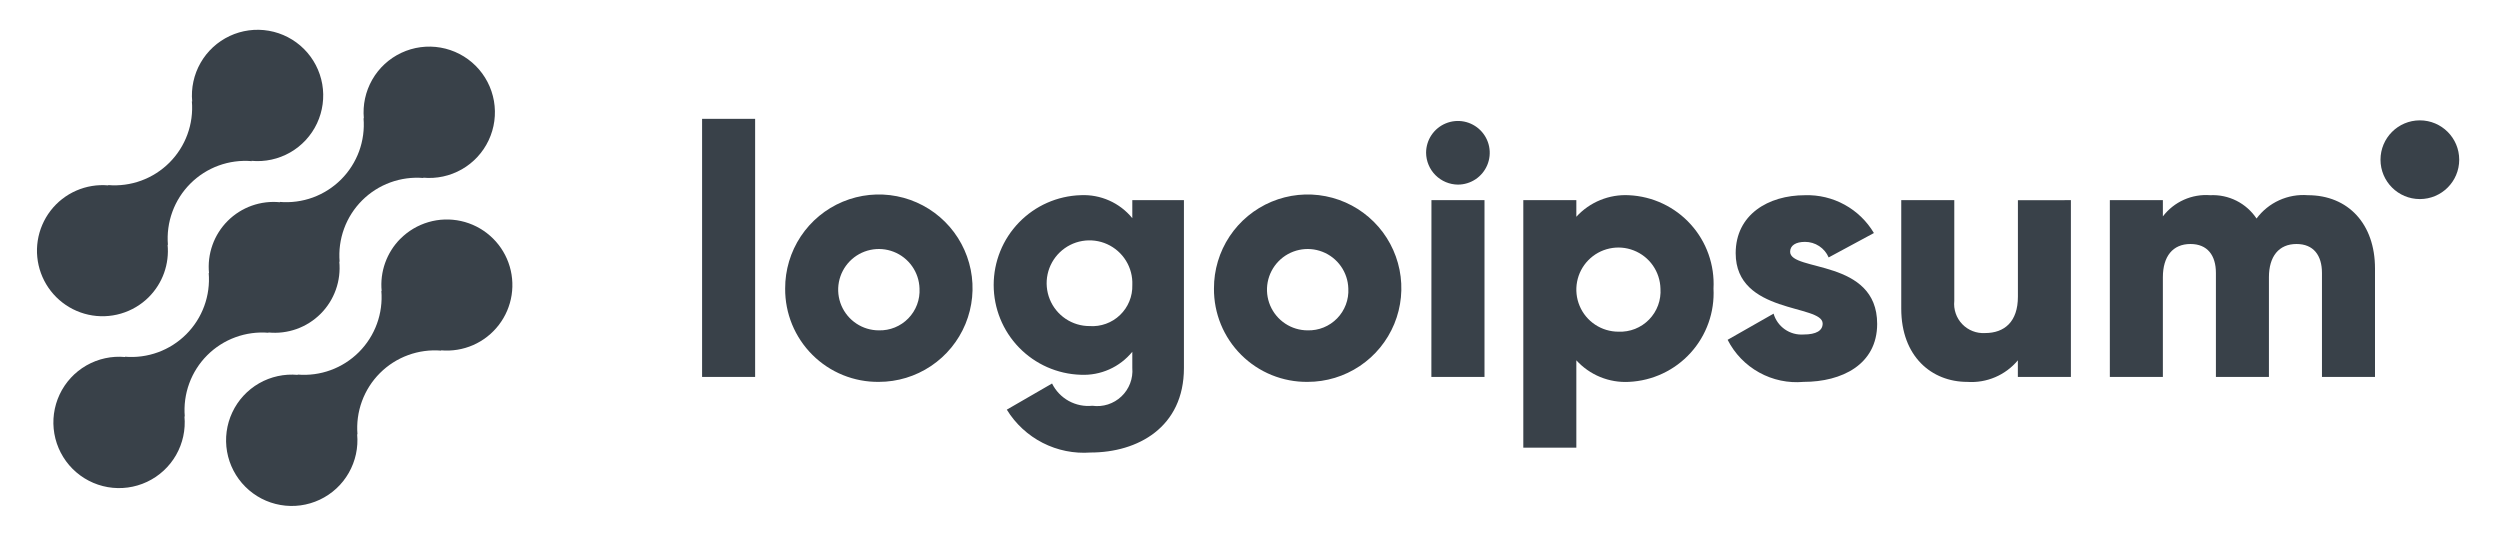
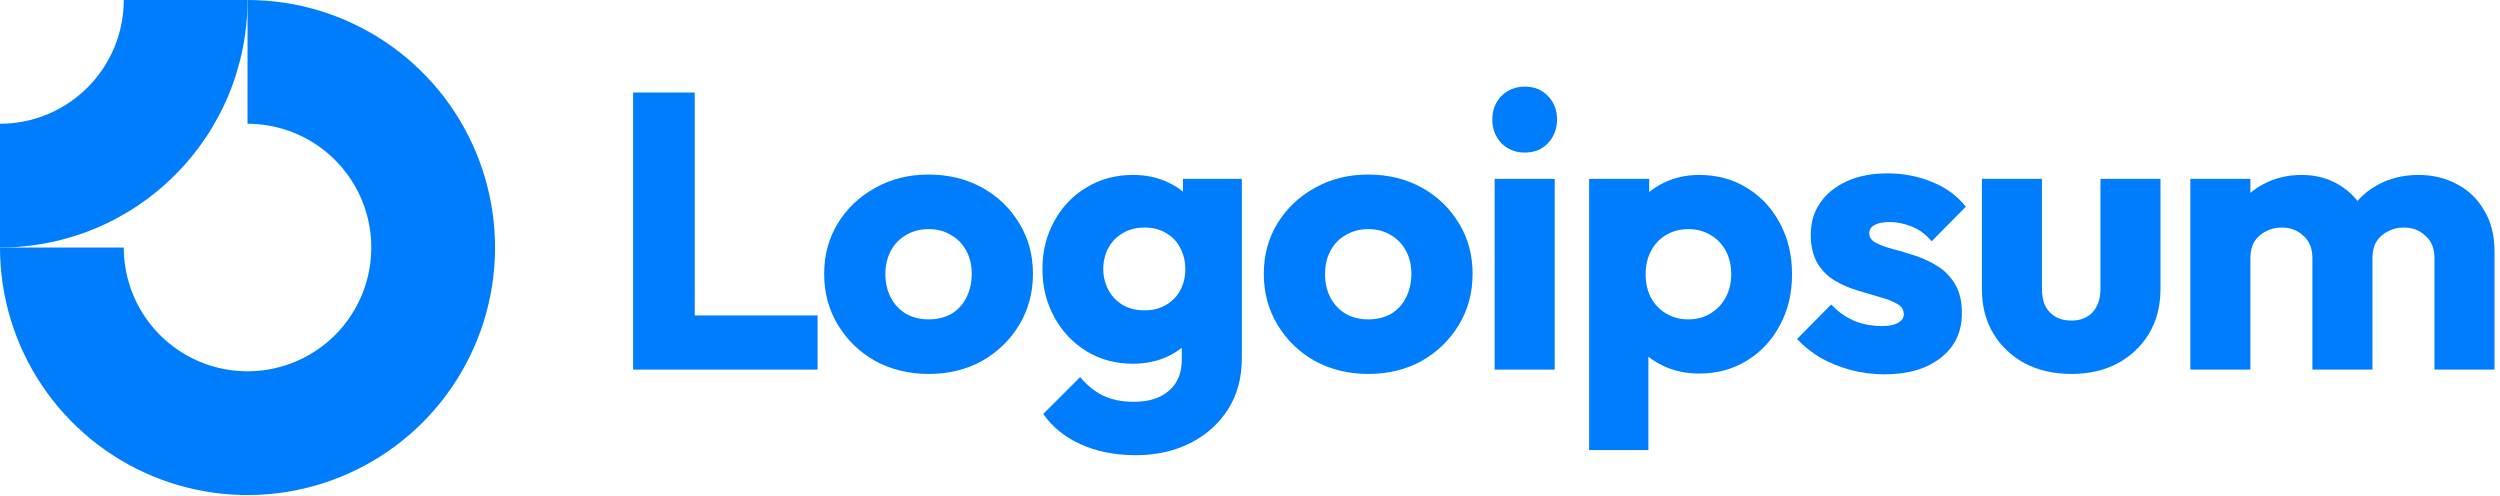
- <svg xmlns="http://www.w3.org/2000/svg" id="logo-8" width="140" height="30" viewBox="0 0 140 30" fill="none">
-   <path d="M22.419 13.371C22.04 13.752 21.75 14.213 21.569 14.719C21.388 15.225 21.321 15.765 21.373 16.3L21.355 16.282C21.408 16.912 21.323 17.546 21.106 18.139C20.889 18.733 20.545 19.272 20.098 19.719C19.651 20.166 19.112 20.51 18.518 20.727C17.925 20.944 17.291 21.029 16.661 20.976L16.679 20.994C15.926 20.924 15.169 21.088 14.512 21.463C13.855 21.839 13.33 22.408 13.009 23.093C12.687 23.778 12.585 24.546 12.715 25.291C12.846 26.036 13.203 26.723 13.739 27.258C14.274 27.793 14.961 28.15 15.707 28.279C16.452 28.41 17.219 28.306 17.904 27.984C18.589 27.662 19.157 27.137 19.532 26.479C19.907 25.822 20.071 25.065 20 24.312L20.019 24.33C19.966 23.7 20.051 23.066 20.268 22.473C20.485 21.879 20.829 21.34 21.276 20.893C21.723 20.446 22.262 20.102 22.856 19.885C23.449 19.668 24.083 19.583 24.713 19.636L24.694 19.618C25.309 19.673 25.929 19.572 26.495 19.325C27.061 19.077 27.555 18.69 27.932 18.2C28.309 17.711 28.556 17.134 28.651 16.523C28.745 15.912 28.684 15.288 28.473 14.707C28.262 14.126 27.907 13.608 27.442 13.201C26.978 12.794 26.418 12.51 25.814 12.377C25.211 12.244 24.584 12.265 23.991 12.439C23.398 12.613 22.858 12.933 22.422 13.371H22.419Z" class="ccompli2" fill="#394149" />
-   <path d="M15.042 18.636L15.023 18.618C15.558 18.672 16.099 18.606 16.606 18.426C17.113 18.245 17.573 17.954 17.954 17.574C18.334 17.194 18.625 16.733 18.806 16.227C18.987 15.72 19.053 15.179 19 14.644L19.019 14.662C18.966 14.032 19.051 13.398 19.268 12.805C19.485 12.211 19.829 11.672 20.276 11.225C20.723 10.778 21.262 10.434 21.856 10.217C22.449 10 23.083 9.915 23.713 9.968L23.694 9.95C24.448 10.021 25.204 9.857 25.862 9.482C26.519 9.107 27.044 8.538 27.366 7.853C27.688 7.168 27.791 6.401 27.661 5.655C27.531 4.91 27.174 4.223 26.639 3.687C26.104 3.152 25.416 2.795 24.671 2.665C23.925 2.535 23.158 2.638 22.473 2.96C21.788 3.282 21.219 3.807 20.844 4.464C20.469 5.122 20.305 5.879 20.376 6.632L20.358 6.613C20.411 7.243 20.326 7.877 20.11 8.471C19.892 9.064 19.548 9.603 19.102 10.05C18.654 10.497 18.115 10.841 17.522 11.059C16.928 11.275 16.294 11.36 15.664 11.307L15.682 11.326C15.147 11.272 14.606 11.338 14.099 11.518C13.592 11.699 13.132 11.99 12.751 12.37C12.371 12.751 12.079 13.211 11.899 13.717C11.718 14.224 11.652 14.765 11.705 15.3L11.687 15.282C11.74 15.912 11.655 16.546 11.438 17.139C11.221 17.733 10.877 18.272 10.43 18.719C9.983 19.166 9.444 19.51 8.85 19.727C8.257 19.944 7.623 20.029 6.993 19.976L7.011 19.994C6.258 19.923 5.501 20.087 4.843 20.462C4.186 20.837 3.661 21.406 3.339 22.091C3.017 22.776 2.914 23.543 3.044 24.289C3.174 25.034 3.531 25.721 4.066 26.257C4.602 26.792 5.289 27.149 6.034 27.279C6.78 27.409 7.547 27.306 8.232 26.984C8.917 26.662 9.486 26.137 9.861 25.48C10.236 24.822 10.4 24.066 10.329 23.312L10.348 23.33C10.295 22.7 10.38 22.066 10.597 21.473C10.814 20.879 11.158 20.34 11.605 19.893C12.052 19.446 12.591 19.102 13.185 18.885C13.778 18.668 14.412 18.583 15.042 18.636V18.636Z" class="ccompli1" fill="#394149" />
-   <path d="M8.34 16.629C8.719 16.248 9.009 15.788 9.19 15.281C9.37 14.775 9.437 14.235 9.385 13.7L9.404 13.718C9.351 13.088 9.436 12.454 9.653 11.86C9.87 11.266 10.214 10.727 10.662 10.28C11.109 9.833 11.648 9.489 12.242 9.272C12.836 9.055 13.47 8.971 14.1 9.024L14.081 9.006C14.834 9.077 15.591 8.913 16.248 8.538C16.905 8.163 17.43 7.594 17.752 6.909C18.073 6.225 18.176 5.457 18.046 4.712C17.916 3.967 17.559 3.28 17.024 2.745C16.489 2.21 15.802 1.853 15.057 1.723C14.312 1.593 13.544 1.696 12.86 2.017C12.175 2.339 11.606 2.864 11.231 3.521C10.856 4.178 10.692 4.935 10.763 5.688L10.745 5.67C10.798 6.3 10.713 6.934 10.496 7.527C10.279 8.121 9.935 8.66 9.488 9.107C9.041 9.554 8.502 9.898 7.908 10.115C7.315 10.332 6.681 10.417 6.051 10.364L6.069 10.382C5.454 10.327 4.834 10.428 4.268 10.676C3.702 10.924 3.208 11.31 2.831 11.8C2.455 12.29 2.208 12.867 2.113 13.478C2.019 14.088 2.08 14.713 2.291 15.293C2.503 15.874 2.857 16.392 3.322 16.799C3.787 17.207 4.347 17.49 4.95 17.623C5.553 17.756 6.181 17.735 6.773 17.561C7.366 17.387 7.906 17.067 8.342 16.629H8.34Z" class="ccustom" fill="#394149" />
-   <path d="M39.317 6.655H42.287V21.108H39.317V6.655Z" class="cneutral" fill="#394149" />
-   <path d="M43.969 16.159C43.965 15.12 44.269 14.104 44.843 13.238C45.417 12.373 46.235 11.697 47.194 11.296C48.152 10.896 49.208 10.789 50.227 10.989C51.246 11.189 52.183 11.687 52.919 12.42C53.655 13.153 54.156 14.088 54.361 15.107C54.565 16.125 54.462 17.181 54.066 18.141C53.669 19.101 52.997 19.922 52.133 20.499C51.27 21.077 50.255 21.385 49.216 21.385C48.527 21.393 47.843 21.263 47.204 21.004C46.565 20.744 45.984 20.36 45.496 19.873C45.007 19.387 44.621 18.808 44.358 18.17C44.096 17.532 43.964 16.849 43.969 16.159ZM51.493 16.159C51.481 15.711 51.337 15.277 51.079 14.911C50.821 14.545 50.461 14.262 50.044 14.1C49.627 13.937 49.171 13.901 48.733 13.996C48.295 14.091 47.895 14.313 47.583 14.634C47.271 14.955 47.06 15.361 46.977 15.801C46.894 16.241 46.943 16.696 47.117 17.108C47.292 17.521 47.584 17.873 47.957 18.12C48.33 18.368 48.768 18.5 49.216 18.5C49.523 18.508 49.828 18.453 50.112 18.337C50.396 18.221 50.654 18.048 50.867 17.828C51.081 17.608 51.247 17.346 51.355 17.059C51.463 16.772 51.51 16.465 51.493 16.159Z" class="cneutral" fill="#394149" />
-   <path d="M66.3 11.209V20.609C66.3 23.935 63.706 25.341 61.073 25.341C60.146 25.41 59.218 25.223 58.39 24.8C57.562 24.376 56.867 23.733 56.381 22.941L58.915 21.476C59.119 21.889 59.445 22.23 59.848 22.453C60.252 22.675 60.714 22.77 61.172 22.723C61.465 22.764 61.763 22.738 62.045 22.648C62.327 22.557 62.584 22.405 62.799 22.201C63.014 21.998 63.18 21.749 63.286 21.473C63.392 21.196 63.434 20.9 63.409 20.605V19.7C63.061 20.125 62.619 20.464 62.117 20.687C61.614 20.911 61.067 21.013 60.518 20.987C59.212 20.946 57.973 20.398 57.063 19.459C56.154 18.521 55.646 17.265 55.646 15.959C55.646 14.652 56.154 13.396 57.063 12.458C57.973 11.519 59.212 10.971 60.518 10.93C61.067 10.904 61.614 11.006 62.117 11.23C62.619 11.453 63.061 11.791 63.409 12.217V11.207L66.3 11.209ZM63.41 15.96C63.43 15.481 63.306 15.008 63.055 14.6C62.803 14.192 62.435 13.869 61.999 13.672C61.562 13.475 61.076 13.414 60.604 13.495C60.132 13.576 59.695 13.797 59.35 14.129C59.004 14.461 58.766 14.888 58.665 15.357C58.565 15.825 58.607 16.313 58.786 16.757C58.965 17.202 59.273 17.582 59.67 17.85C60.068 18.118 60.536 18.261 61.015 18.26C61.327 18.282 61.64 18.238 61.934 18.131C62.228 18.025 62.497 17.858 62.722 17.641C62.948 17.424 63.126 17.163 63.244 16.873C63.363 16.584 63.419 16.273 63.41 15.96Z" class="cneutral" fill="#394149" />
-   <path d="M67.982 16.159C67.978 15.12 68.282 14.104 68.856 13.238C69.43 12.373 70.248 11.697 71.207 11.296C72.165 10.896 73.221 10.789 74.24 10.989C75.259 11.189 76.196 11.687 76.932 12.42C77.668 13.153 78.169 14.088 78.374 15.107C78.578 16.125 78.475 17.181 78.079 18.141C77.682 19.101 77.01 19.922 76.146 20.499C75.283 21.077 74.268 21.385 73.229 21.385C72.54 21.393 71.855 21.263 71.217 21.004C70.578 20.744 69.997 20.36 69.509 19.873C69.02 19.387 68.634 18.808 68.371 18.17C68.109 17.532 67.977 16.849 67.982 16.159ZM75.506 16.159C75.494 15.711 75.35 15.277 75.092 14.911C74.834 14.545 74.474 14.262 74.057 14.1C73.639 13.937 73.183 13.901 72.746 13.996C72.308 14.091 71.908 14.313 71.596 14.634C71.284 14.955 71.073 15.361 70.99 15.801C70.907 16.241 70.956 16.696 71.13 17.108C71.305 17.521 71.597 17.873 71.97 18.12C72.343 18.368 72.781 18.5 73.229 18.5C73.536 18.508 73.841 18.453 74.125 18.337C74.409 18.221 74.666 18.048 74.88 17.828C75.094 17.608 75.26 17.346 75.368 17.059C75.476 16.772 75.523 16.465 75.506 16.159Z" class="cneutral" fill="#394149" />
-   <path d="M79.861 8.556C79.861 8.204 79.966 7.859 80.161 7.566C80.357 7.273 80.635 7.045 80.961 6.91C81.287 6.775 81.645 6.739 81.991 6.808C82.336 6.877 82.654 7.047 82.903 7.296C83.152 7.545 83.322 7.863 83.391 8.208C83.46 8.554 83.424 8.912 83.289 9.238C83.154 9.564 82.926 9.842 82.633 10.038C82.34 10.233 81.996 10.338 81.643 10.338C81.172 10.333 80.721 10.144 80.388 9.811C80.055 9.478 79.866 9.027 79.861 8.556ZM80.161 11.209H83.132V21.109H80.157L80.161 11.209Z" class="cneutral" fill="#394149" />
-   <path d="M95.956 16.159C95.99 16.813 95.895 17.468 95.675 18.085C95.456 18.703 95.117 19.27 94.677 19.756C94.237 20.242 93.706 20.636 93.113 20.915C92.52 21.195 91.879 21.354 91.224 21.385C90.674 21.415 90.124 21.322 89.613 21.113C89.103 20.904 88.646 20.584 88.275 20.177V25.068H85.305V11.209H88.275V12.139C88.646 11.732 89.104 11.412 89.614 11.204C90.124 10.995 90.674 10.902 91.224 10.932C91.879 10.963 92.521 11.122 93.113 11.402C93.706 11.681 94.238 12.075 94.677 12.561C95.117 13.047 95.457 13.615 95.676 14.232C95.895 14.85 95.991 15.505 95.956 16.159ZM92.986 16.159C92.974 15.696 92.826 15.246 92.561 14.866C92.295 14.487 91.923 14.194 91.491 14.025C91.06 13.855 90.588 13.817 90.135 13.915C89.682 14.012 89.268 14.241 88.944 14.573C88.62 14.905 88.402 15.325 88.316 15.78C88.23 16.236 88.28 16.706 88.46 17.133C88.64 17.561 88.942 17.925 89.328 18.181C89.714 18.437 90.168 18.574 90.631 18.574C90.949 18.588 91.267 18.535 91.563 18.418C91.859 18.301 92.127 18.122 92.35 17.894C92.572 17.666 92.743 17.394 92.853 17.095C92.963 16.796 93.008 16.477 92.986 16.159Z" class="cneutral" fill="#394149" />
-   <path d="M105.121 18.138C105.121 20.415 103.142 21.385 101.004 21.385C100.14 21.463 99.273 21.281 98.514 20.86C97.755 20.441 97.139 19.802 96.747 19.029L99.32 17.564C99.424 17.922 99.648 18.233 99.953 18.445C100.259 18.658 100.629 18.759 101 18.732C101.712 18.732 102.069 18.514 102.069 18.119C102.069 17.029 97.198 17.604 97.198 14.179C97.198 12.02 99.02 10.932 101.079 10.932C101.853 10.908 102.619 11.091 103.298 11.464C103.977 11.836 104.544 12.384 104.939 13.05L102.405 14.416C102.294 14.157 102.109 13.936 101.873 13.781C101.637 13.626 101.361 13.544 101.079 13.545C100.564 13.545 100.247 13.745 100.247 14.099C100.251 15.228 105.121 14.475 105.121 18.138Z" class="cneutral" fill="#394149" />
-   <path d="M115.97 11.209V21.109H113V20.178C112.657 20.589 112.222 20.913 111.73 21.122C111.238 21.332 110.704 21.423 110.17 21.386C108.17 21.386 106.47 19.961 106.47 17.286V11.209H109.44V16.851C109.415 17.087 109.442 17.325 109.519 17.549C109.595 17.774 109.72 17.979 109.884 18.15C110.048 18.322 110.247 18.455 110.468 18.541C110.688 18.628 110.925 18.665 111.162 18.651C112.251 18.651 113.003 18.018 113.003 16.612V11.212L115.97 11.209Z" class="cneutral" fill="#394149" />
-   <path d="M133 15.03V21.108H130.03V15.287C130.03 14.297 129.555 13.664 128.605 13.664C127.615 13.664 127.06 14.357 127.06 15.525V21.108H124.091V15.287C124.091 14.297 123.616 13.664 122.665 13.664C121.675 13.664 121.121 14.357 121.121 15.525V21.108H118.151V11.208H121.121V12.118C121.429 11.714 121.833 11.394 122.296 11.187C122.76 10.979 123.268 10.892 123.774 10.931C124.282 10.906 124.788 11.013 125.243 11.242C125.697 11.471 126.084 11.814 126.367 12.237C126.696 11.794 127.132 11.442 127.634 11.214C128.136 10.986 128.688 10.888 129.238 10.931C131.511 10.932 133 12.555 133 15.03Z" class="cneutral" fill="#394149" />
-   <path d="M135.512 11.148C136.729 11.148 137.716 10.161 137.716 8.944C137.716 7.727 136.729 6.74 135.512 6.74C134.295 6.74 133.308 7.727 133.308 8.944C133.308 10.161 134.295 11.148 135.512 11.148Z" class="cneutral" fill="#394149" />
+ <svg xmlns="http://www.w3.org/2000/svg" id="logo-87" viewBox="0 0 202 40" fill="none">
+   <path class="ccustom" fill-rule="evenodd" clip-rule="evenodd" d="M25.556 11.685C23.911 10.586 21.978 10 20 10V0C23.956 0 27.822 1.173 31.111 3.371C34.4 5.568 36.964 8.692 38.478 12.346C39.991 16.001 40.387 20.022 39.616 23.902C38.844 27.781 36.939 31.345 34.142 34.142C31.345 36.939 27.781 38.844 23.902 39.616C20.022 40.387 16.001 39.991 12.346 38.478C8.692 36.964 5.568 34.4 3.371 31.111C1.173 27.822 0 23.956 0 20H10C10 21.978 10.586 23.911 11.685 25.556C12.784 27.2 14.346 28.482 16.173 29.239C18 29.996 20.011 30.194 21.951 29.808C23.891 29.422 25.672 28.47 27.071 27.071C28.47 25.672 29.422 23.891 29.808 21.951C30.194 20.011 29.996 18 29.239 16.173C28.482 14.346 27.2 12.784 25.556 11.685Z" fill="#007DFC" />
+   <path class="ccustom" fill-rule="evenodd" clip-rule="evenodd" d="M10 1.47023e-06C10 1.313 9.741 2.614 9.239 3.827C8.736 5.04 8 6.142 7.071 7.071C6.142 8 5.04 8.736 3.827 9.239C2.614 9.741 1.313 10 6.15916e-06 10L5.72205e-06 20C2.626 20 5.227 19.483 7.654 18.478C10.08 17.473 12.285 15.999 14.142 14.142C15.999 12.285 17.473 10.08 18.478 7.654C19.483 5.227 20 2.626 20 -3.8147e-06L10 1.47023e-06Z" fill="#007DFC" />
+   <path class="ccustom" d="M125.619 14.453H120.767V29.865H125.619V14.453Z" fill="#007DFC" />
+   <path class="ccustom" d="M121.307 11.567C121.814 12.074 122.448 12.328 123.209 12.328C123.97 12.328 124.594 12.074 125.08 11.567C125.567 11.038 125.81 10.404 125.81 9.664C125.81 8.903 125.567 8.268 125.08 7.761C124.594 7.254 123.97 7 123.209 7C122.448 7 121.814 7.254 121.307 7.761C120.82 8.268 120.577 8.903 120.577 9.664C120.577 10.404 120.82 11.038 121.307 11.567Z" fill="#007DFC" />
+   <path class="ccustom" d="M51.156 29.865V7.476H56.135V25.488H66.061V29.865H51.156Z" fill="#007DFC" />
+   <path class="ccustom" fill-rule="evenodd" clip-rule="evenodd" d="M75.027 30.214C73.442 30.214 72.004 29.865 70.715 29.167C69.446 28.448 68.442 27.476 67.702 26.25C66.962 25.023 66.592 23.649 66.592 22.127C66.592 20.605 66.962 19.241 67.702 18.036C68.442 16.831 69.446 15.88 70.715 15.182C71.983 14.463 73.421 14.104 75.027 14.104C76.634 14.104 78.072 14.453 79.34 15.15C80.609 15.848 81.613 16.81 82.353 18.036C83.093 19.241 83.463 20.605 83.463 22.127C83.463 23.649 83.093 25.023 82.353 26.25C81.613 27.476 80.609 28.448 79.34 29.167C78.072 29.865 76.634 30.214 75.027 30.214ZM75.027 25.806C75.725 25.806 76.338 25.658 76.867 25.362C77.395 25.044 77.797 24.611 78.072 24.061C78.368 23.491 78.516 22.846 78.516 22.127C78.516 21.408 78.368 20.784 78.072 20.256C77.776 19.706 77.364 19.283 76.835 18.987C76.328 18.67 75.725 18.512 75.027 18.512C74.351 18.512 73.748 18.67 73.22 18.987C72.691 19.283 72.279 19.706 71.983 20.256C71.687 20.806 71.539 21.44 71.539 22.159C71.539 22.856 71.687 23.491 71.983 24.061C72.279 24.611 72.691 25.044 73.22 25.362C73.748 25.658 74.351 25.806 75.027 25.806Z" fill="#007DFC" />
+   <path class="ccustom" fill-rule="evenodd" clip-rule="evenodd" d="M87.306 35.89C88.595 36.482 90.086 36.778 91.777 36.778C93.426 36.778 94.896 36.45 96.185 35.795C97.475 35.14 98.49 34.231 99.23 33.068C99.969 31.905 100.34 30.531 100.34 28.945V14.453H95.583V15.488C95.229 15.19 94.827 14.94 94.378 14.738C93.553 14.336 92.612 14.135 91.555 14.135C90.139 14.135 88.881 14.474 87.781 15.15C86.682 15.806 85.815 16.715 85.181 17.877C84.547 19.019 84.23 20.309 84.23 21.746C84.23 23.163 84.547 24.453 85.181 25.615C85.815 26.778 86.682 27.698 87.781 28.374C88.881 29.051 90.139 29.389 91.555 29.389C92.591 29.389 93.532 29.188 94.378 28.787C94.787 28.592 95.157 28.363 95.487 28.099V29.072C95.487 30.15 95.139 30.985 94.441 31.577C93.764 32.169 92.824 32.465 91.619 32.465C90.646 32.465 89.811 32.296 89.113 31.958C88.437 31.62 87.824 31.123 87.274 30.467L84.293 33.448C85.033 34.505 86.037 35.319 87.306 35.89ZM94.219 24.632C93.733 24.928 93.151 25.076 92.475 25.076C91.798 25.076 91.206 24.928 90.699 24.632C90.213 24.336 89.832 23.934 89.557 23.427C89.282 22.899 89.145 22.338 89.145 21.746C89.145 21.112 89.282 20.541 89.557 20.034C89.832 19.526 90.223 19.125 90.731 18.829C91.238 18.533 91.819 18.385 92.475 18.385C93.151 18.385 93.733 18.533 94.219 18.829C94.726 19.125 95.107 19.526 95.361 20.034C95.635 20.541 95.773 21.112 95.773 21.746C95.773 22.381 95.635 22.951 95.361 23.459C95.107 23.945 94.726 24.336 94.219 24.632Z" fill="#007DFC" />
+   <path class="ccustom" fill-rule="evenodd" clip-rule="evenodd" d="M110.551 30.214C108.965 30.214 107.527 29.865 106.238 29.167C104.969 28.448 103.965 27.476 103.225 26.25C102.485 25.023 102.115 23.649 102.115 22.127C102.115 20.605 102.485 19.241 103.225 18.036C103.965 16.831 104.969 15.88 106.238 15.182C107.506 14.463 108.944 14.104 110.551 14.104C112.157 14.104 113.595 14.453 114.863 15.15C116.132 15.848 117.136 16.81 117.876 18.036C118.616 19.241 118.986 20.605 118.986 22.127C118.986 23.649 118.616 25.023 117.876 26.25C117.136 27.476 116.132 28.448 114.863 29.167C113.595 29.865 112.157 30.214 110.551 30.214ZM110.551 25.806C111.248 25.806 111.861 25.658 112.39 25.362C112.918 25.044 113.32 24.611 113.595 24.061C113.891 23.491 114.039 22.846 114.039 22.127C114.039 21.408 113.891 20.784 113.595 20.256C113.299 19.706 112.887 19.283 112.358 18.987C111.851 18.67 111.248 18.512 110.551 18.512C109.874 18.512 109.271 18.67 108.743 18.987C108.214 19.283 107.802 19.706 107.506 20.256C107.21 20.806 107.062 21.44 107.062 22.159C107.062 22.856 107.21 23.491 107.506 24.061C107.802 24.611 108.214 25.044 108.743 25.362C109.271 25.658 109.874 25.806 110.551 25.806Z" fill="#007DFC" />
+   <path class="ccustom" fill-rule="evenodd" clip-rule="evenodd" d="M137.281 30.182C136.246 30.182 135.294 29.981 134.427 29.579C133.971 29.368 133.559 29.116 133.191 28.822V36.366H128.402V14.453H133.254V15.516C133.606 15.228 133.997 14.979 134.427 14.77C135.294 14.347 136.246 14.135 137.281 14.135C138.74 14.135 140.03 14.484 141.15 15.182C142.292 15.88 143.18 16.831 143.814 18.036C144.47 19.241 144.797 20.615 144.797 22.159C144.797 23.702 144.47 25.076 143.814 26.281C143.18 27.486 142.292 28.438 141.15 29.135C140.03 29.833 138.74 30.182 137.281 30.182ZM136.394 25.806C137.091 25.806 137.694 25.647 138.201 25.33C138.73 25.013 139.142 24.579 139.438 24.03C139.734 23.48 139.882 22.856 139.882 22.159C139.882 21.44 139.734 20.806 139.438 20.256C139.142 19.706 138.73 19.283 138.201 18.987C137.694 18.67 137.102 18.512 136.425 18.512C135.749 18.512 135.146 18.67 134.618 18.987C134.11 19.283 133.709 19.706 133.413 20.256C133.117 20.806 132.969 21.44 132.969 22.159C132.969 22.856 133.106 23.48 133.381 24.03C133.677 24.579 134.089 25.013 134.618 25.33C135.146 25.647 135.738 25.806 136.394 25.806Z" fill="#007DFC" />
+   <path class="ccustom" d="M149.546 29.896C150.434 30.129 151.332 30.245 152.241 30.245C154.165 30.245 155.687 29.801 156.808 28.913C157.949 28.026 158.52 26.831 158.52 25.33C158.52 24.357 158.341 23.575 157.981 22.983C157.622 22.37 157.157 21.884 156.586 21.524C156.015 21.165 155.412 20.88 154.778 20.668C154.144 20.457 153.541 20.277 152.971 20.129C152.4 19.981 151.935 19.812 151.575 19.622C151.216 19.431 151.036 19.178 151.036 18.86C151.036 18.564 151.174 18.343 151.448 18.195C151.723 18.025 152.135 17.941 152.685 17.941C153.256 17.941 153.837 18.057 154.429 18.29C155.042 18.522 155.592 18.924 156.078 19.495L158.837 16.704C158.14 15.816 157.231 15.15 156.11 14.706C155.011 14.241 153.806 14.008 152.495 14.008C151.248 14.008 150.159 14.22 149.229 14.643C148.298 15.066 147.579 15.647 147.072 16.387C146.565 17.106 146.311 17.962 146.311 18.956C146.311 19.886 146.491 20.658 146.85 21.271C147.209 21.863 147.675 22.328 148.245 22.666C148.816 23.004 149.419 23.269 150.053 23.459C150.687 23.649 151.29 23.829 151.861 23.998C152.431 24.146 152.897 24.326 153.256 24.537C153.637 24.727 153.827 25.013 153.827 25.393C153.827 25.689 153.668 25.922 153.351 26.091C153.055 26.26 152.622 26.345 152.051 26.345C151.226 26.345 150.465 26.197 149.768 25.901C149.07 25.584 148.467 25.15 147.96 24.601L145.201 27.391C145.73 27.962 146.364 28.47 147.104 28.913C147.865 29.336 148.679 29.664 149.546 29.896Z" fill="#007DFC" />
+   <path class="ccustom" d="M167.368 30.214C165.952 30.214 164.694 29.928 163.595 29.357C162.516 28.765 161.671 27.962 161.058 26.947C160.444 25.911 160.138 24.727 160.138 23.395V14.453H164.99V23.332C164.99 23.86 165.074 24.315 165.244 24.696C165.434 25.076 165.709 25.372 166.068 25.584C166.428 25.795 166.861 25.901 167.368 25.901C168.087 25.901 168.658 25.679 169.081 25.235C169.504 24.77 169.715 24.135 169.715 23.332V14.453H174.567V23.364C174.567 24.717 174.261 25.911 173.647 26.947C173.034 27.962 172.189 28.765 171.11 29.357C170.032 29.928 168.785 30.214 167.368 30.214Z" fill="#007DFC" />
+   <path class="ccustom" d="M181.831 14.453H176.979V29.865H181.831V20.858C181.831 20.33 181.937 19.886 182.148 19.526C182.381 19.167 182.688 18.892 183.068 18.702C183.449 18.491 183.882 18.385 184.368 18.385C185.066 18.385 185.647 18.607 186.112 19.051C186.599 19.474 186.842 20.076 186.842 20.858V29.865H191.694V20.858C191.694 20.33 191.8 19.886 192.011 19.526C192.244 19.167 192.55 18.892 192.931 18.702C193.311 18.491 193.745 18.385 194.231 18.385C194.929 18.385 195.51 18.607 195.975 19.051C196.461 19.474 196.704 20.076 196.704 20.858V29.865H201.557V20.319C201.557 19.03 201.282 17.93 200.732 17.021C200.203 16.091 199.474 15.383 198.544 14.896C197.635 14.389 196.588 14.135 195.404 14.135C194.199 14.135 193.11 14.4 192.138 14.928C191.506 15.265 190.954 15.7 190.481 16.232C190.04 15.675 189.504 15.219 188.871 14.865C188.026 14.379 187.064 14.135 185.986 14.135C184.844 14.135 183.819 14.379 182.91 14.865C182.514 15.067 182.155 15.309 181.831 15.592V14.453Z" fill="#007DFC" />
</svg>
